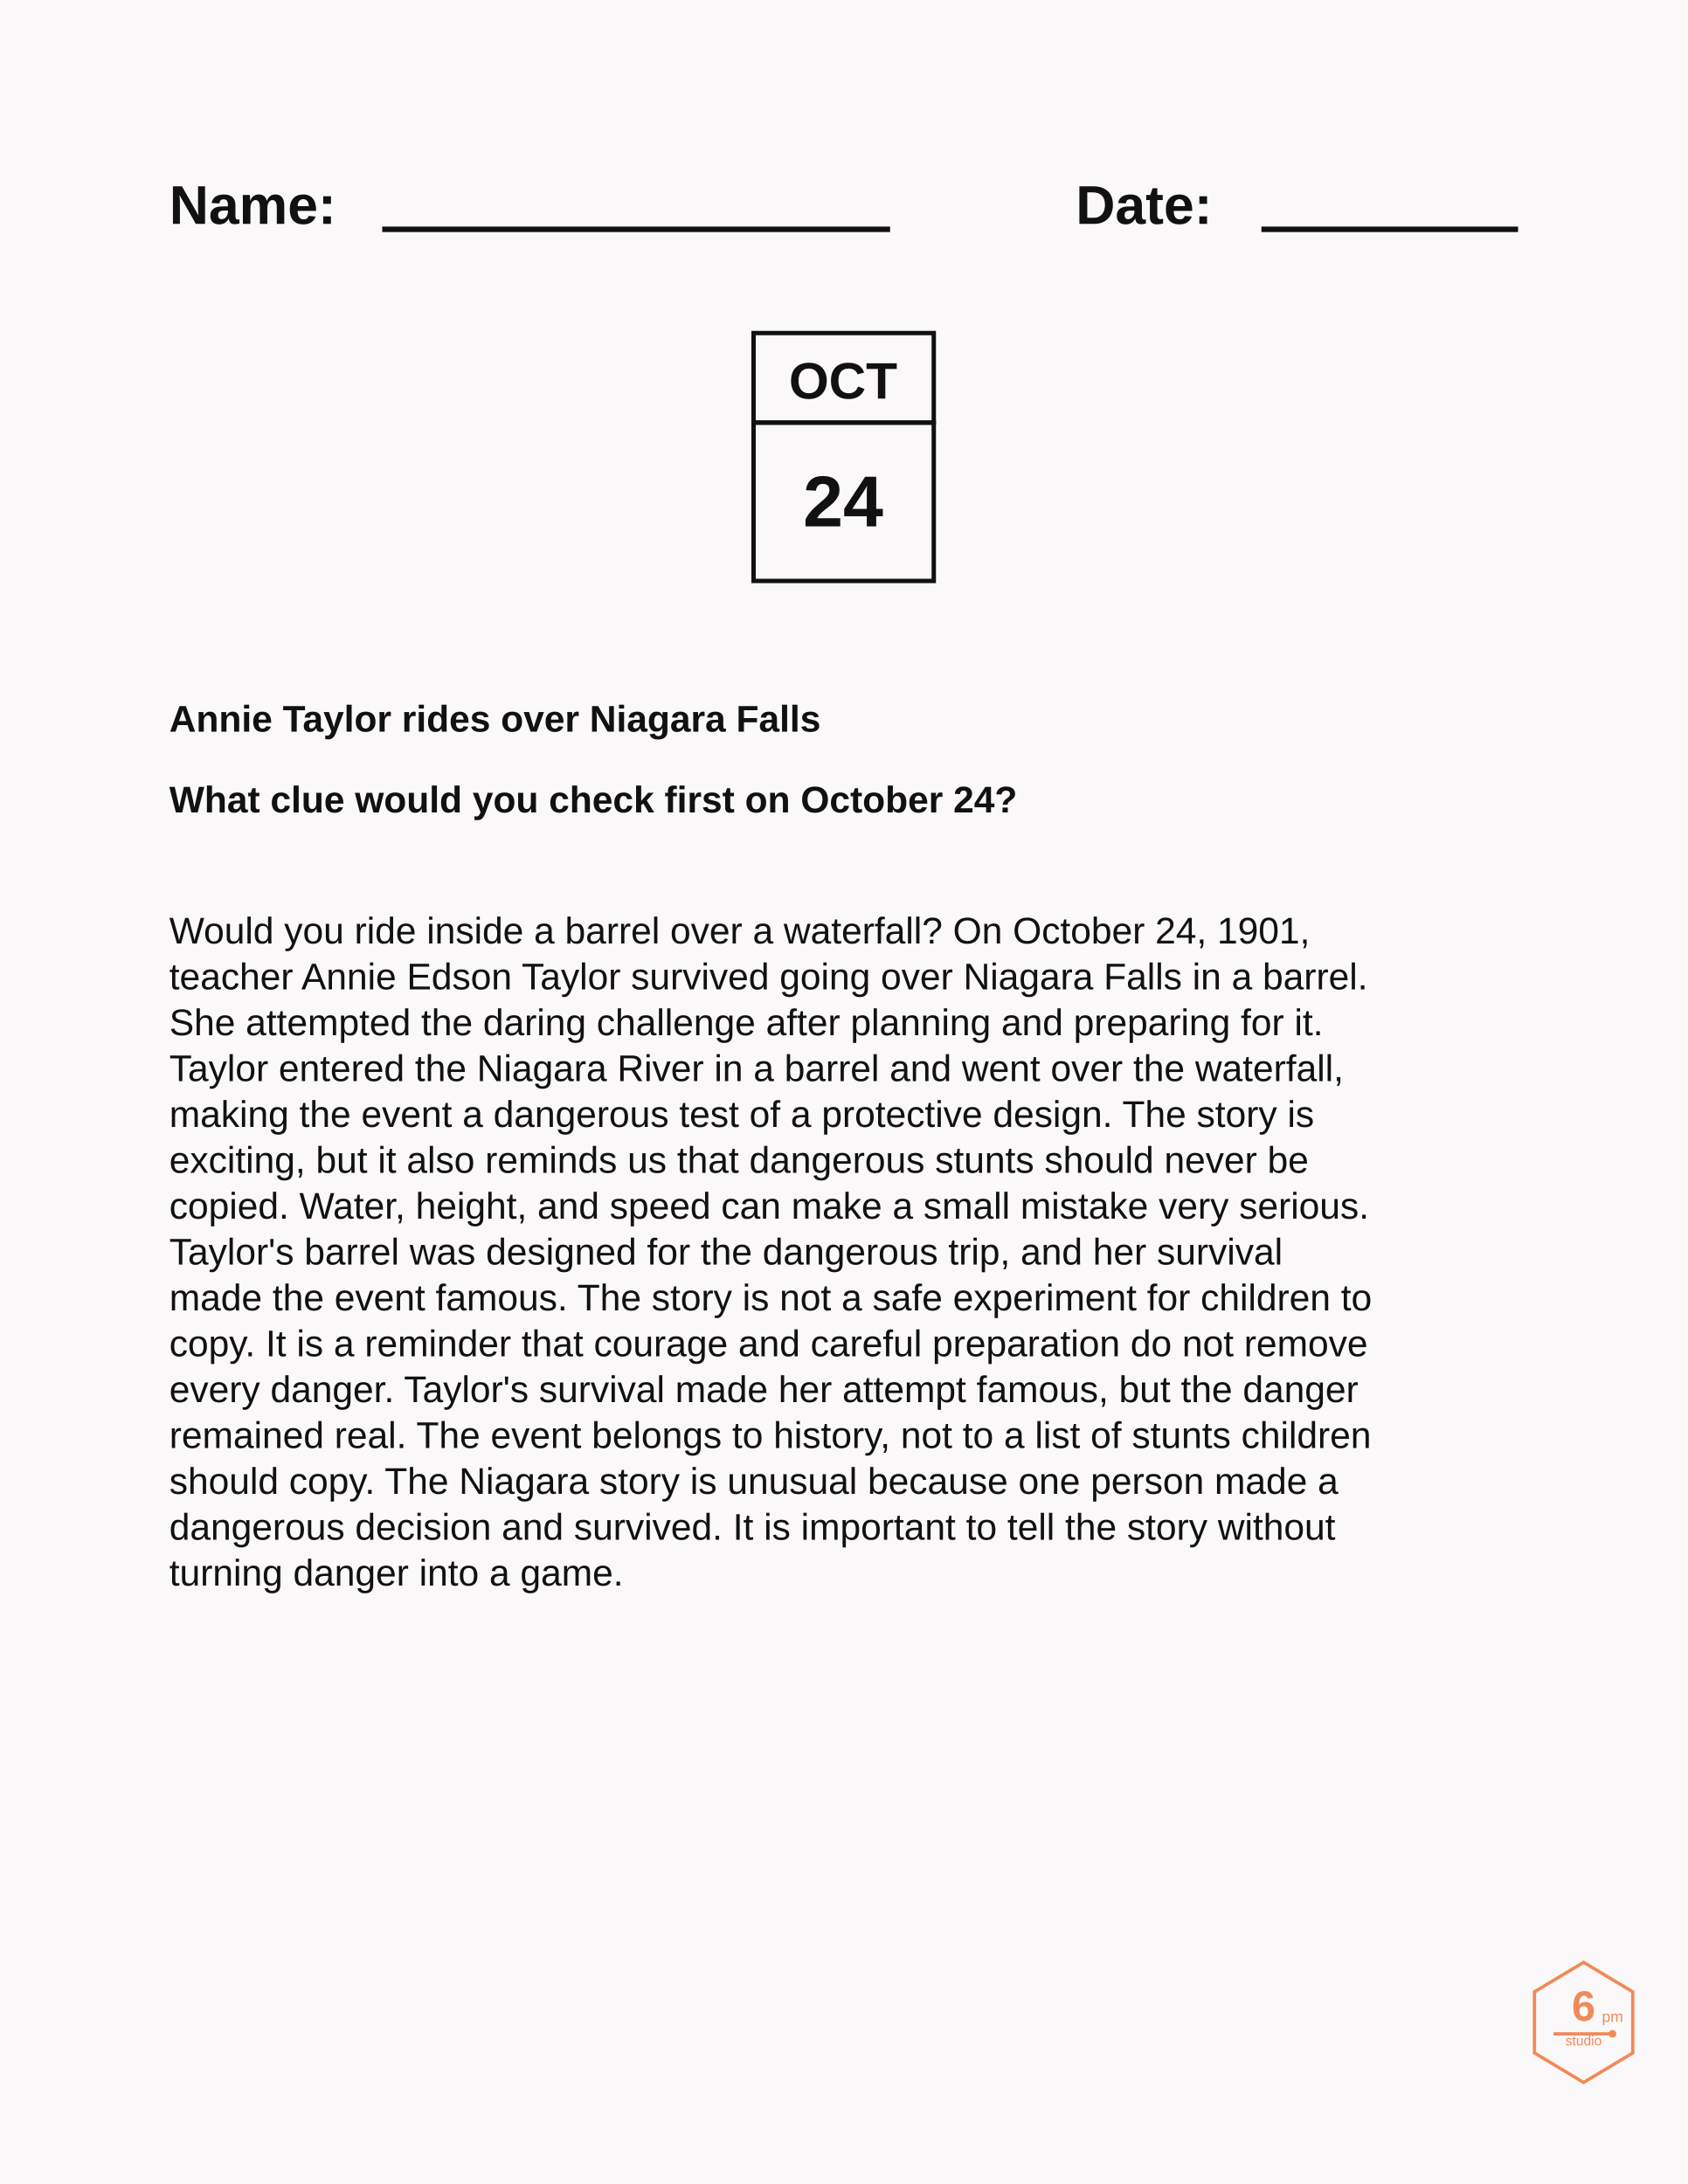
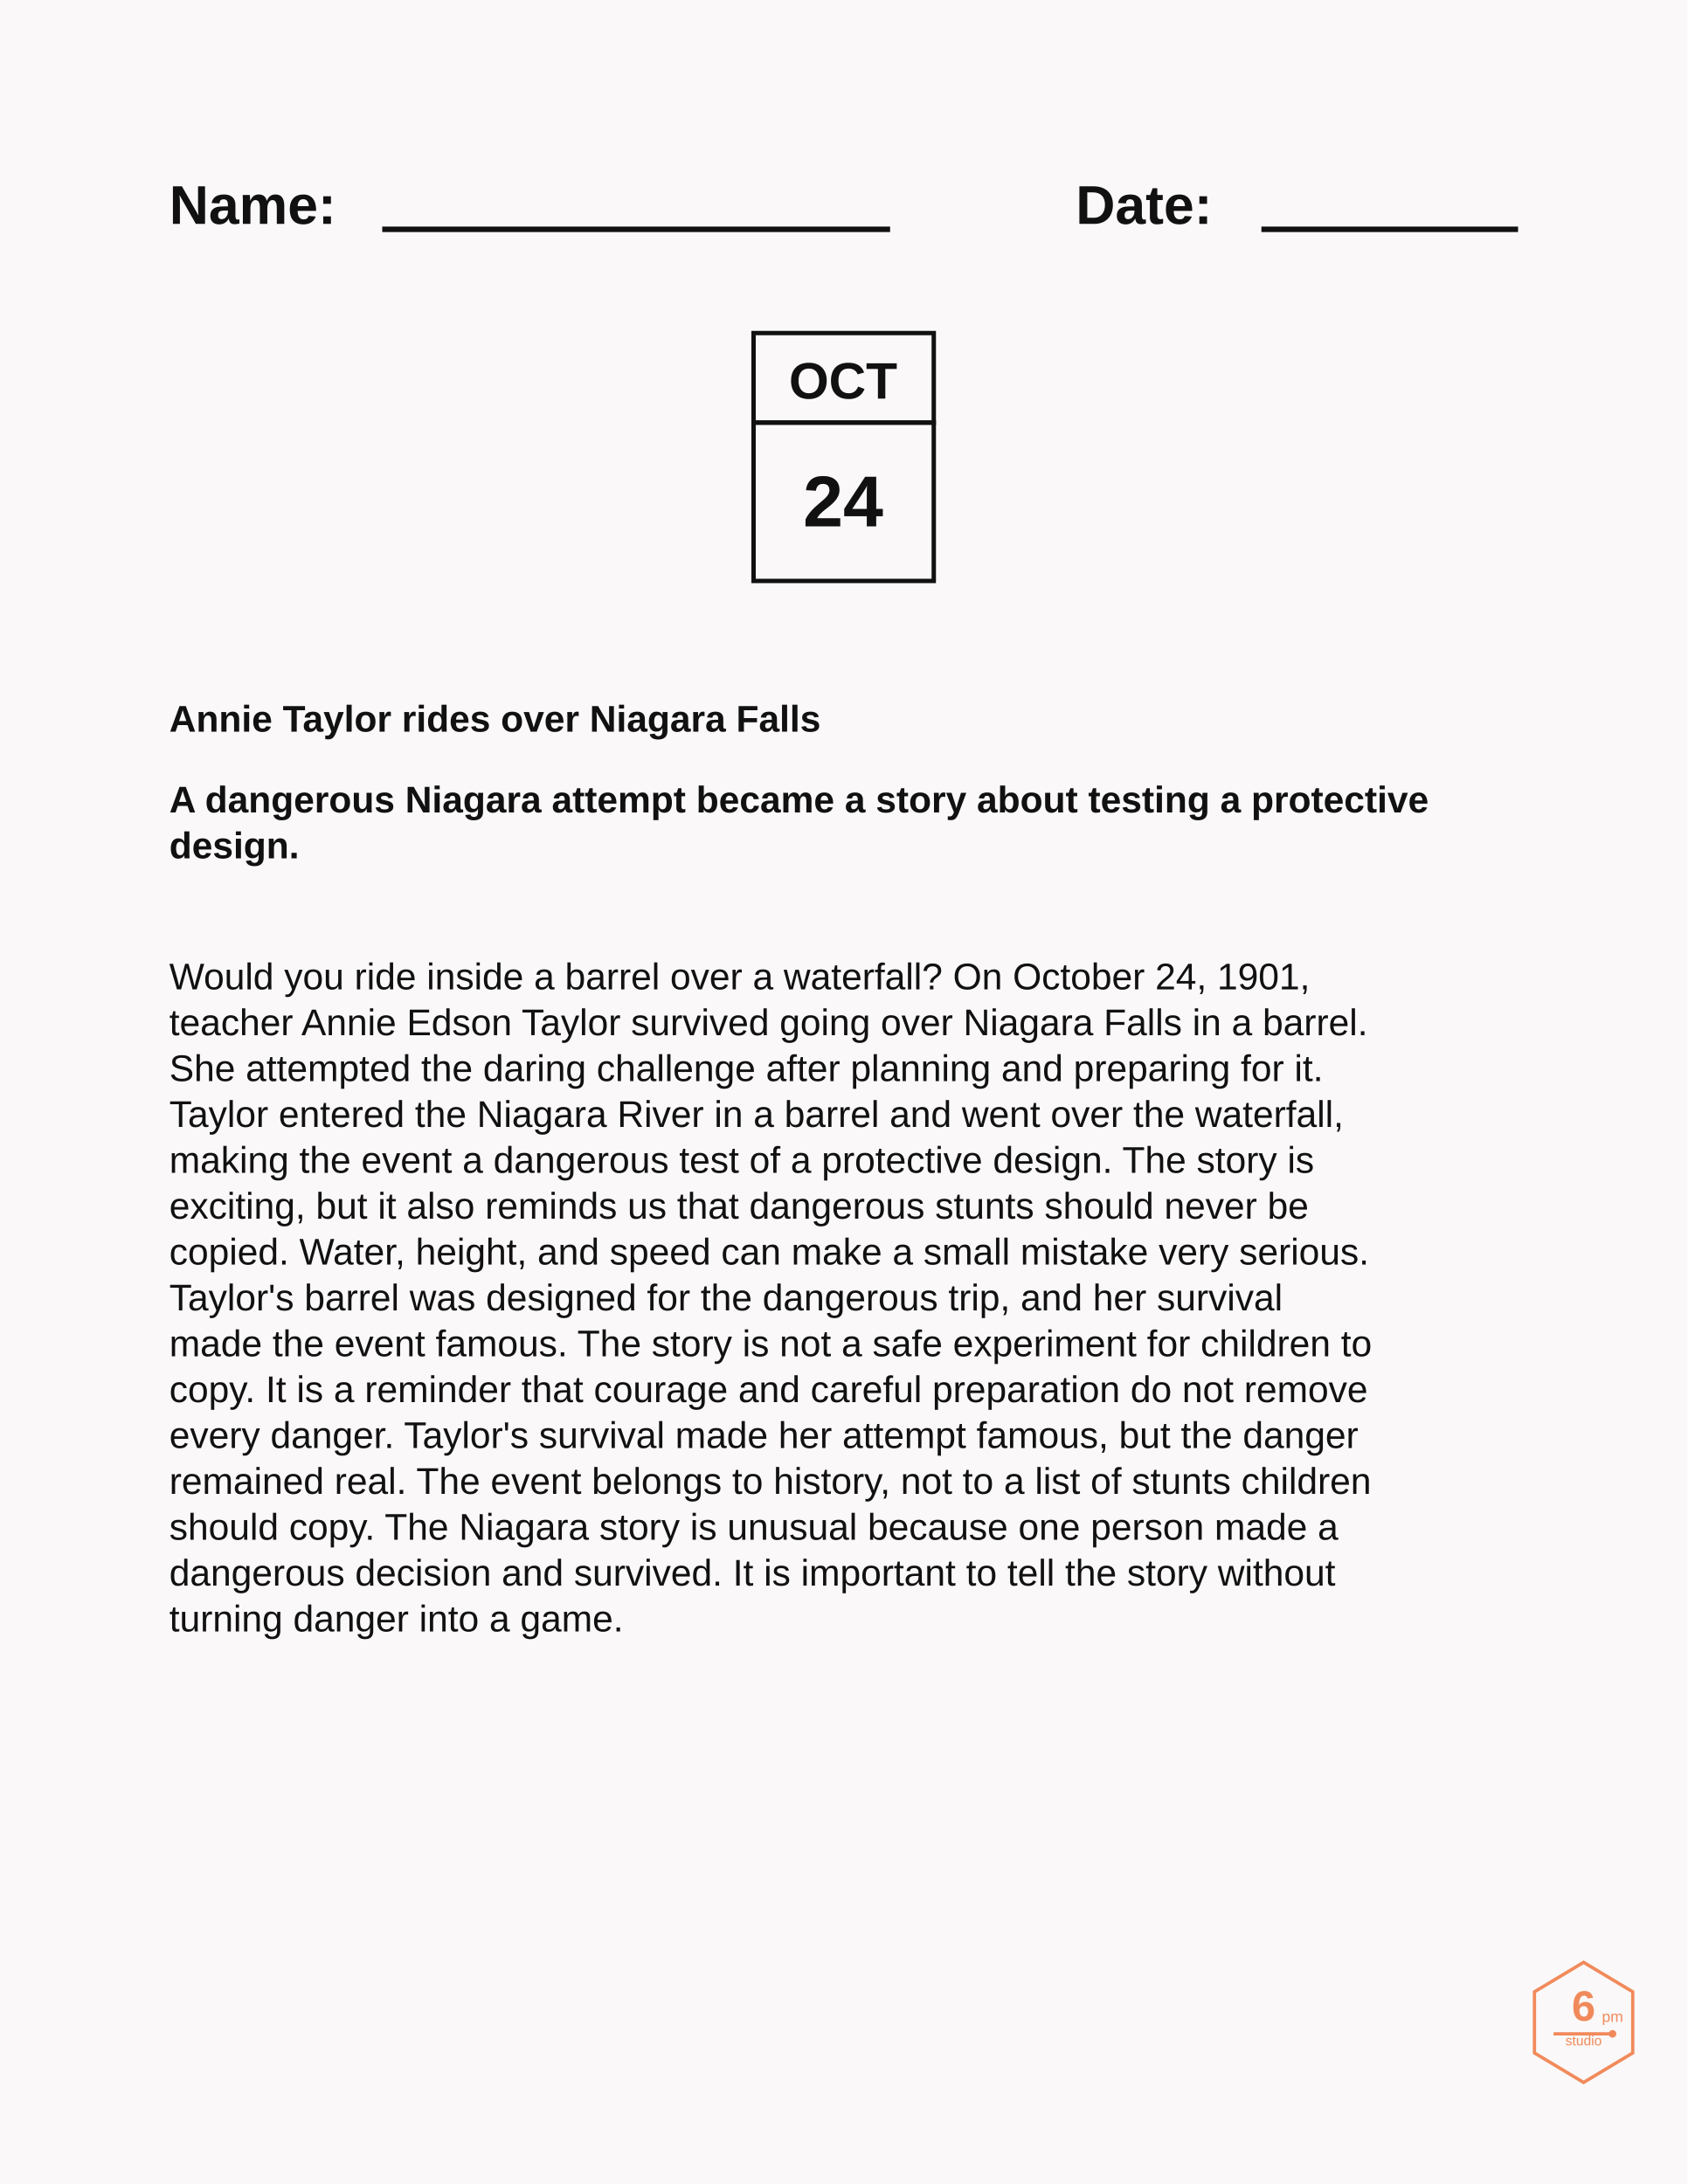
<svg xmlns="http://www.w3.org/2000/svg" width="1545" height="2000" viewBox="0 0 1545 2000" data-template-variant="reading-passage" data-template-version="1.0.0">
  <rect width="1545" height="2000" fill="#faf8f8" />
  <g fill="#111" font-family="Arial, Helvetica, sans-serif">
    <text x="155" y="205" font-size="50" font-weight="700">Name:</text>
    <line x1="350" y1="210" x2="815" y2="210" stroke="#111" stroke-width="5" />
    <text x="985" y="205" font-size="50" font-weight="700">Date:</text>
    <line x1="1155" y1="210" x2="1390" y2="210" stroke="#111" stroke-width="5" />
  </g>
  <g stroke="#111" fill="none" stroke-width="4">
    <rect x="690" y="305" width="165" height="82" />
    <rect x="690" y="387" width="165" height="145" />
  </g>
  <g fill="#111" text-anchor="middle" font-family="Arial, Helvetica, sans-serif">
    <text x="772" y="365" font-size="47" font-weight="700">OCT</text>
    <text x="772" y="482" font-size="66" font-weight="700">24</text>
  </g>
  <g fill="#111" font-family="Arial, Helvetica, sans-serif">
    <g data-content="article" data-x="155" data-width="1235" data-max-characters="72">
      <text data-content="article" x="155" y="670" font-size="34" font-weight="700">Annie Taylor rides over Niagara Falls</text>
-       <text data-content="article" x="155" y="744" font-size="34" font-weight="600">What clue would you check first on October 24?</text>
-       <text data-content="body" x="155" y="864" font-size="34">Would you ride inside a barrel over a waterfall? On October 24, 1901,</text>
-       <text data-content="body" x="155" y="906" font-size="34">teacher Annie Edson Taylor survived going over Niagara Falls in a barrel.</text>
-       <text data-content="body" x="155" y="948" font-size="34">She attempted the daring challenge after planning and preparing for it.</text>
-       <text data-content="body" x="155" y="990" font-size="34">Taylor entered the Niagara River in a barrel and went over the waterfall,</text>
-       <text data-content="body" x="155" y="1032" font-size="34">making the event a dangerous test of a protective design. The story is</text>
-       <text data-content="body" x="155" y="1074" font-size="34">exciting, but it also reminds us that dangerous stunts should never be</text>
-       <text data-content="body" x="155" y="1116" font-size="34">copied. Water, height, and speed can make a small mistake very serious.</text>
-       <text data-content="body" x="155" y="1158" font-size="34">Taylor's barrel was designed for the dangerous trip, and her survival</text>
-       <text data-content="body" x="155" y="1200" font-size="34">made the event famous. The story is not a safe experiment for children to</text>
-       <text data-content="body" x="155" y="1242" font-size="34">copy. It is a reminder that courage and careful preparation do not remove</text>
-       <text data-content="body" x="155" y="1284" font-size="34">every danger. Taylor's survival made her attempt famous, but the danger</text>
-       <text data-content="body" x="155" y="1326" font-size="34">remained real. The event belongs to history, not to a list of stunts children</text>
-       <text data-content="body" x="155" y="1368" font-size="34">should copy. The Niagara story is unusual because one person made a</text>
-       <text data-content="body" x="155" y="1410" font-size="34">dangerous decision and survived. It is important to tell the story without</text>
-       <text data-content="body" x="155" y="1452" font-size="34">turning danger into a game.</text>
+       <text data-content="article" x="155" y="744" font-size="34" font-weight="600">A dangerous Niagara attempt became a story about testing a protective</text>
+       <text data-content="article" x="155" y="786" font-size="34" font-weight="600">design.</text>
+       <text data-content="body" x="155" y="906" font-size="34">Would you ride inside a barrel over a waterfall? On October 24, 1901,</text>
+       <text data-content="body" x="155" y="948" font-size="34">teacher Annie Edson Taylor survived going over Niagara Falls in a barrel.</text>
+       <text data-content="body" x="155" y="990" font-size="34">She attempted the daring challenge after planning and preparing for it.</text>
+       <text data-content="body" x="155" y="1032" font-size="34">Taylor entered the Niagara River in a barrel and went over the waterfall,</text>
+       <text data-content="body" x="155" y="1074" font-size="34">making the event a dangerous test of a protective design. The story is</text>
+       <text data-content="body" x="155" y="1116" font-size="34">exciting, but it also reminds us that dangerous stunts should never be</text>
+       <text data-content="body" x="155" y="1158" font-size="34">copied. Water, height, and speed can make a small mistake very serious.</text>
+       <text data-content="body" x="155" y="1200" font-size="34">Taylor's barrel was designed for the dangerous trip, and her survival</text>
+       <text data-content="body" x="155" y="1242" font-size="34">made the event famous. The story is not a safe experiment for children to</text>
+       <text data-content="body" x="155" y="1284" font-size="34">copy. It is a reminder that courage and careful preparation do not remove</text>
+       <text data-content="body" x="155" y="1326" font-size="34">every danger. Taylor's survival made her attempt famous, but the danger</text>
+       <text data-content="body" x="155" y="1368" font-size="34">remained real. The event belongs to history, not to a list of stunts children</text>
+       <text data-content="body" x="155" y="1410" font-size="34">should copy. The Niagara story is unusual because one person made a</text>
+       <text data-content="body" x="155" y="1452" font-size="34">dangerous decision and survived. It is important to tell the story without</text>
+       <text data-content="body" x="155" y="1494" font-size="34">turning danger into a game.</text>
    </g>
  </g>
  <g transform="translate(1495 1876) scale(0.5) translate(-1495 -1876)">
    <g transform="translate(1305 1710)" fill="none" stroke="#f18a5b" stroke-width="6">
      <path d="M100 8 190 62v112l-90 54-90-54V62Z" />
      <path d="M45 139h110" />
      <circle cx="153" cy="139" r="4" fill="#f18a5b" />
    </g>
    <text x="1405" y="1825" fill="#f18a5b" text-anchor="middle" font-family="Arial, Helvetica, sans-serif" font-size="78" font-weight="700">6</text>
    <text x="1458" y="1827" fill="#f18a5b" text-anchor="middle" font-family="Arial, Helvetica, sans-serif" font-size="28">pm</text>
    <text x="1405" y="1870" fill="#f18a5b" text-anchor="middle" font-family="Arial, Helvetica, sans-serif" font-size="25">studio</text>
  </g>
</svg>
